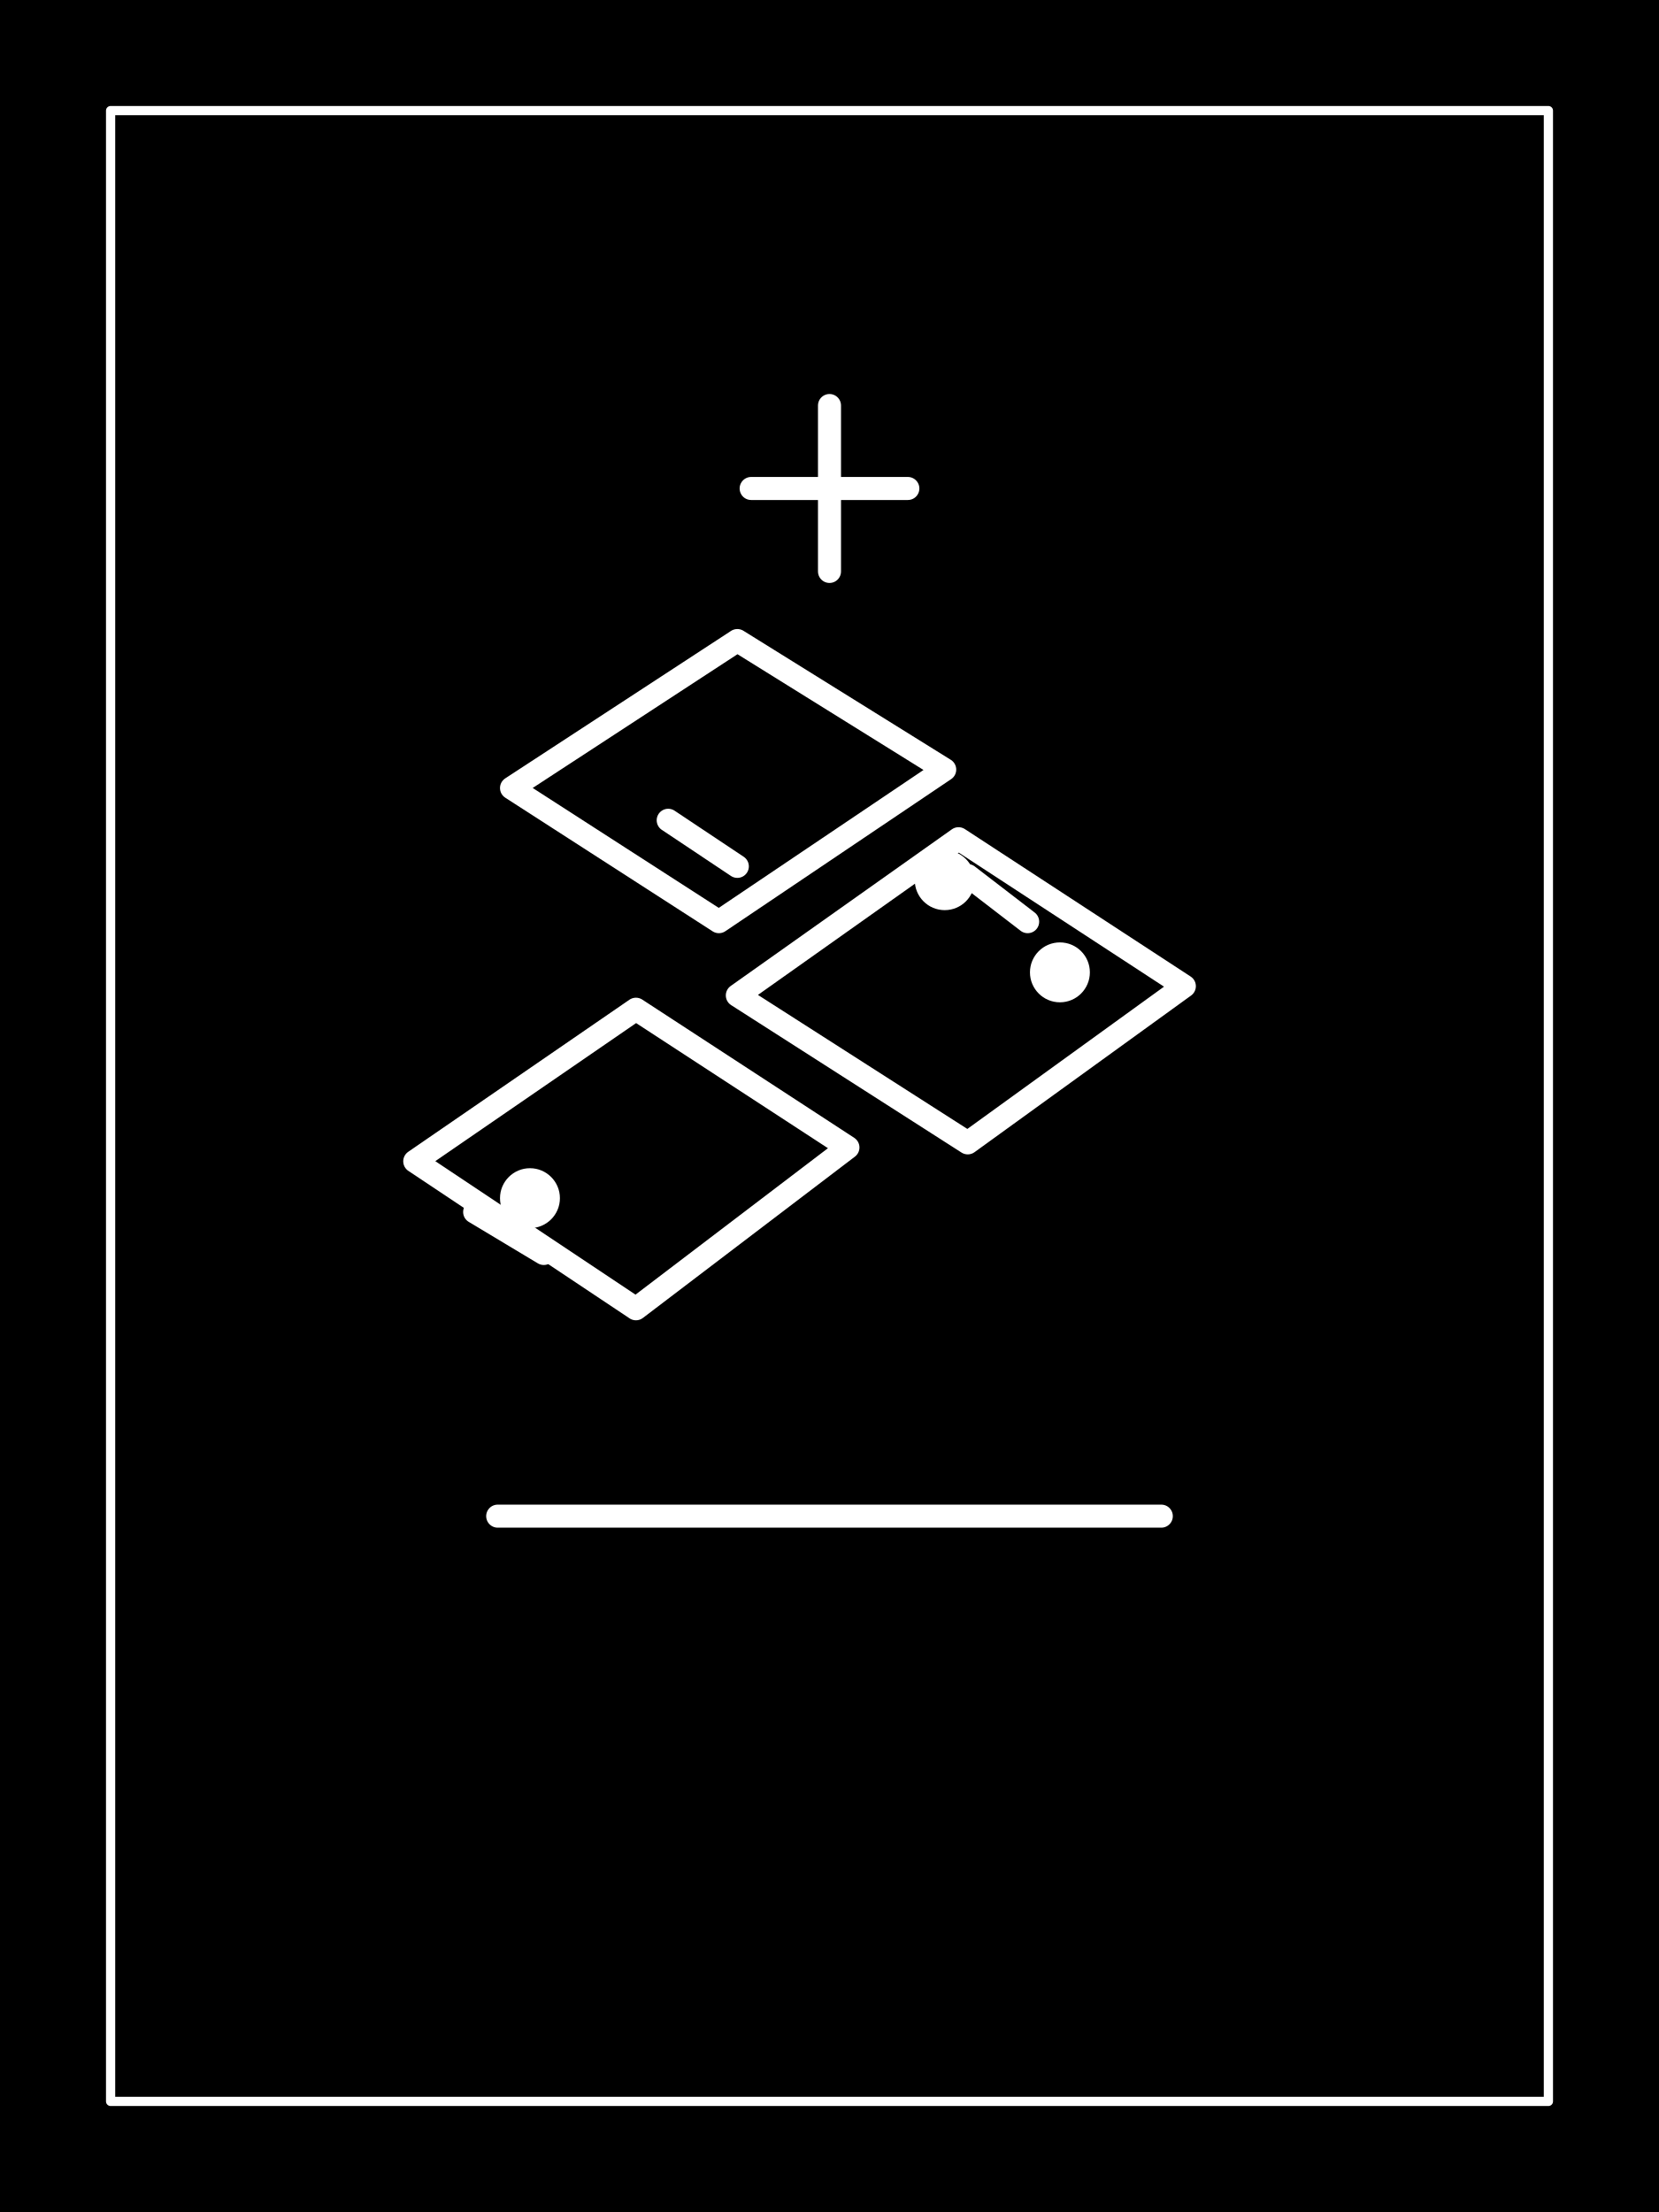
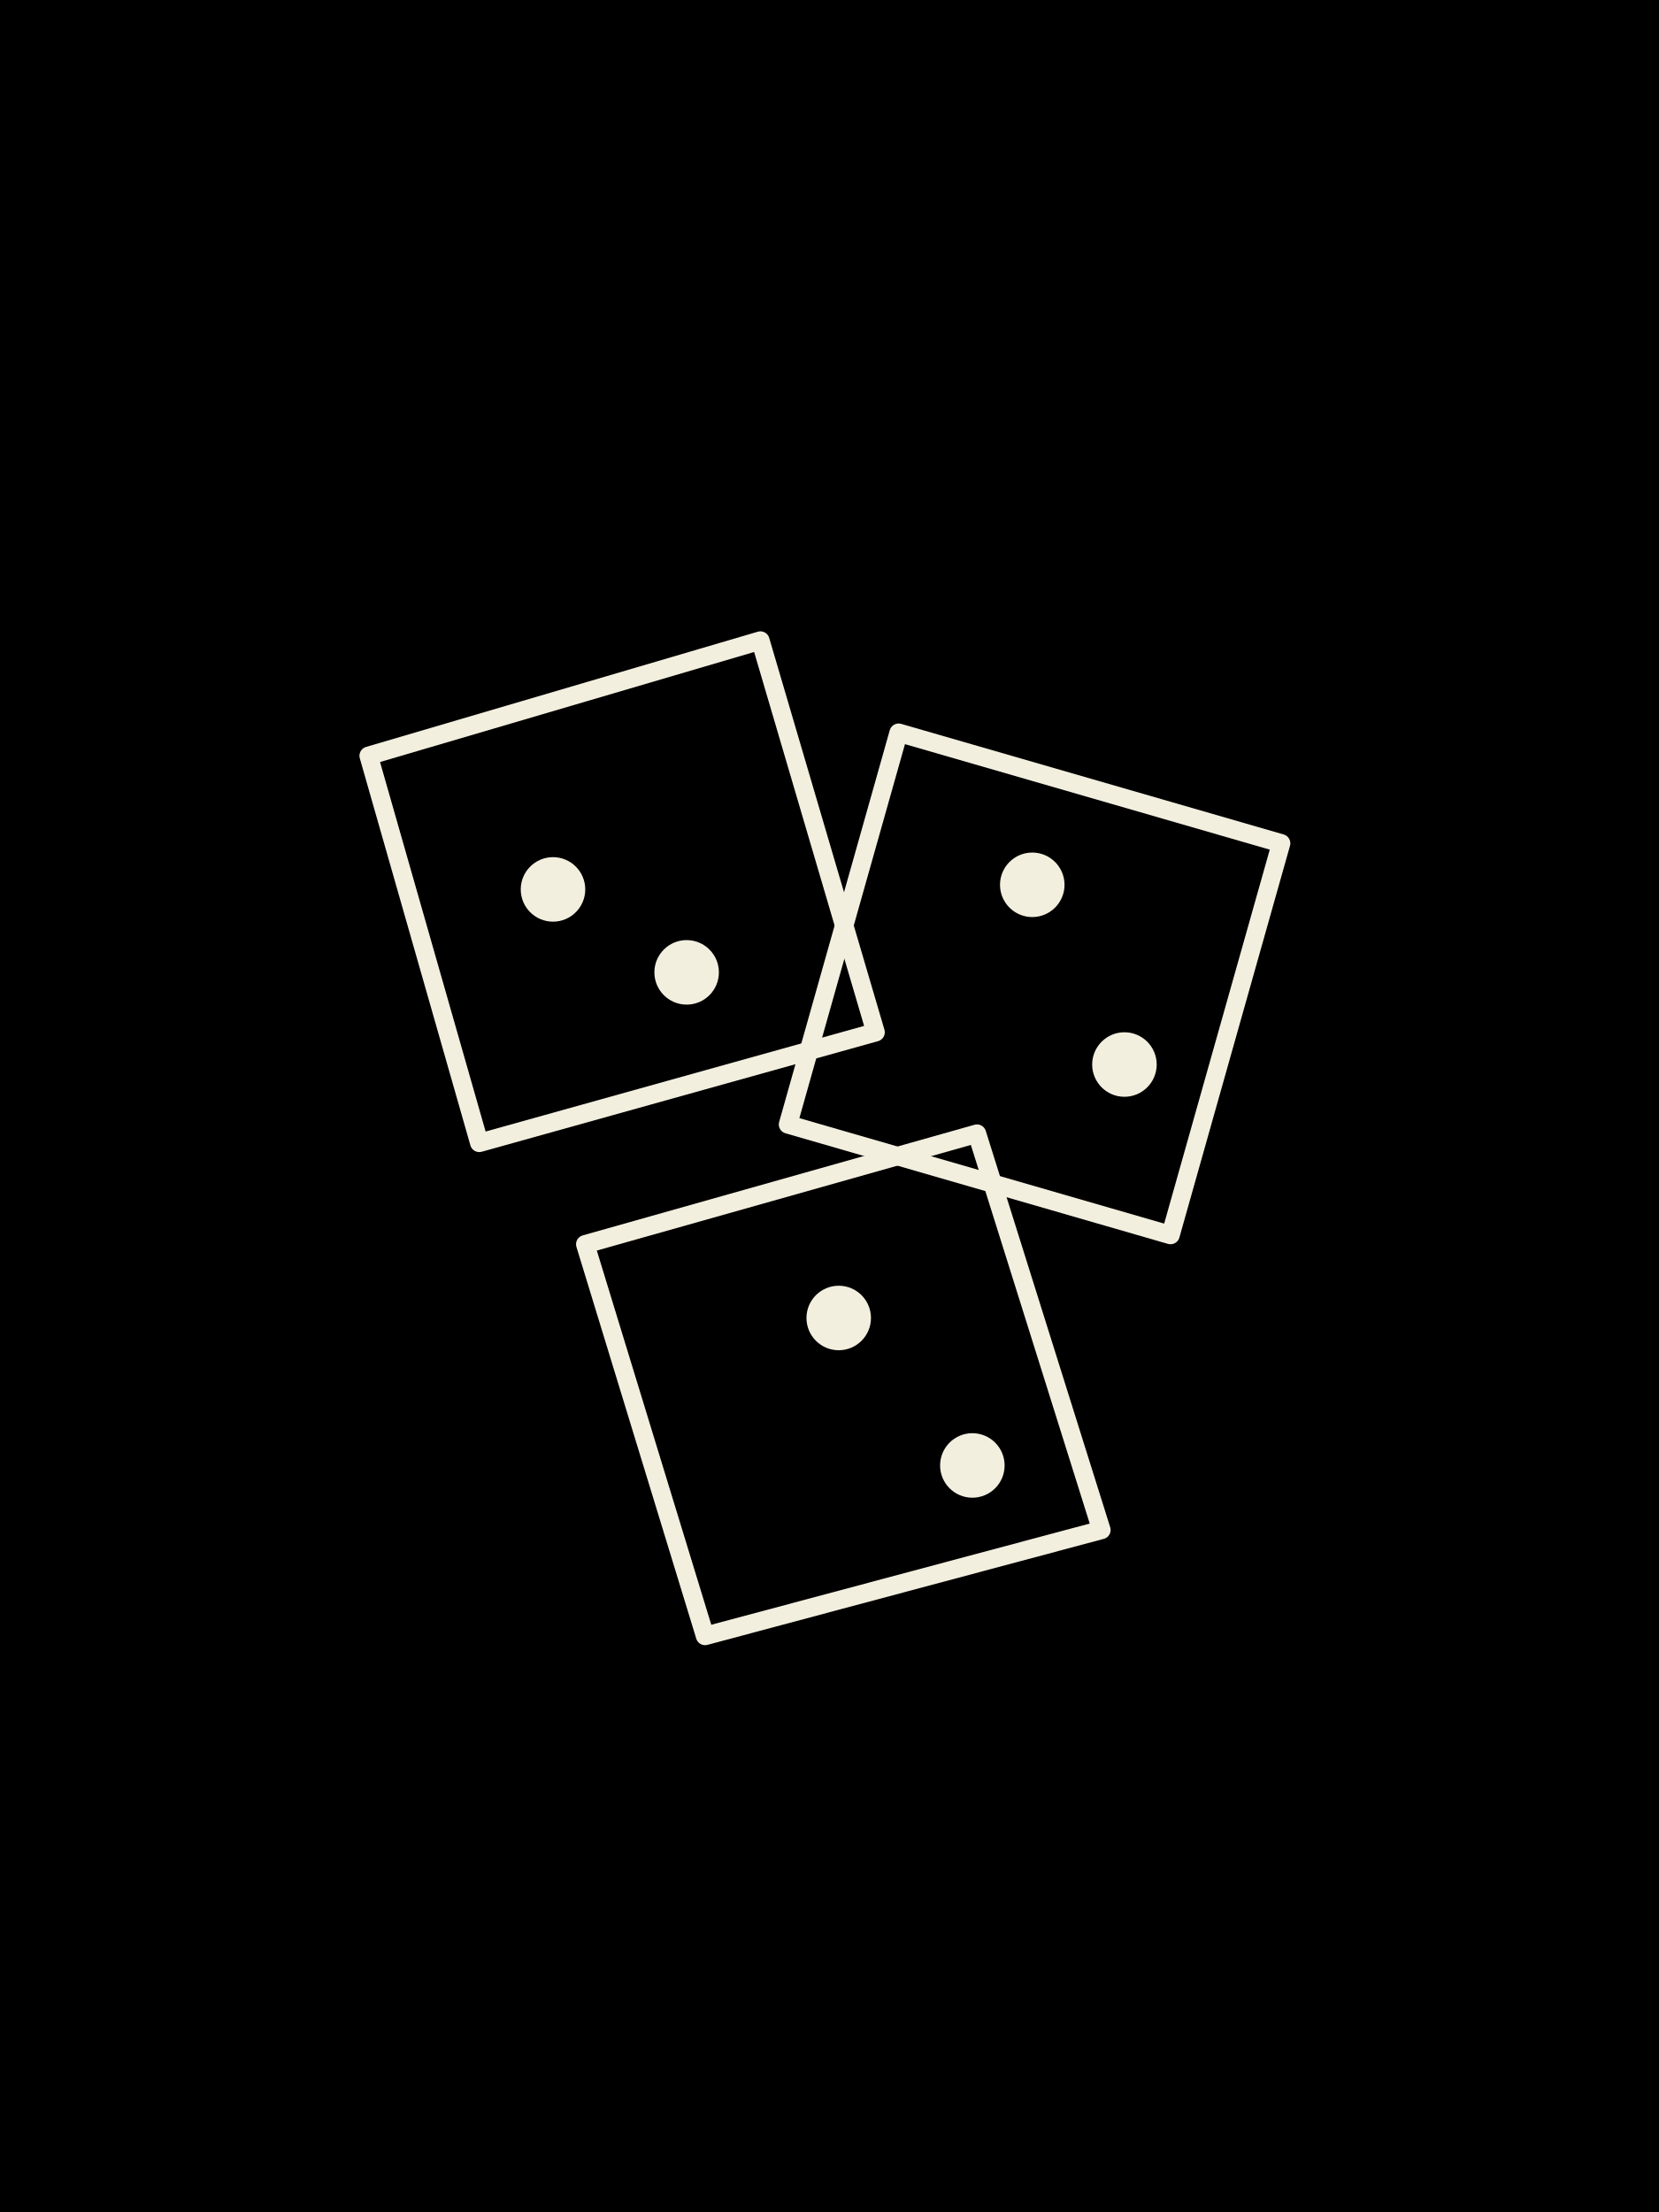
- <svg xmlns="http://www.w3.org/2000/svg" viewBox="0 0 360 480" fill="none" stroke="#fff" stroke-width="5" stroke-linecap="round" stroke-linejoin="round">
-   <path fill="#000" stroke="none" d="M0 0h360v480H0z" />
-   <path d="M24 24h312v432H24z" stroke-width="2" />
-   <path d="M111 171l49-32 45 28-49 33zM160 216l48-34 49 32-47 34zM90 252l48-33 46 30-46 35z" />
-   <path d="M145 178l15 10m50 2 13 10m-120 63 15 9" />
-   <circle cx="205" cy="191" r="4" fill="#fff" />
-   <circle cx="230" cy="211" r="4" fill="#fff" />
-   <circle cx="115" cy="260" r="4" fill="#fff" />
-   <path d="M180 88v36m-17-18h34M108 329h144" />
+ <svg xmlns="http://www.w3.org/2000/svg" viewBox="0 0 360 480" role="img" aria-labelledby="title desc">
+   <rect width="360" height="480" fill="#000" />
+   <g fill="none" stroke="#f3efdf" stroke-width="4" stroke-linecap="round" stroke-linejoin="round">
+     <path d="M80 164 L165 139 L190 224 L104 248 Z" />
+     <path d="M195 159 L278 183 L254 268 L171 244 Z" />
+     <path d="M127 270 L212 246 L239 332 L153 355 Z" />
+     <circle cx="120" cy="193" r="5" fill="#f3efdf" />
+     <circle cx="149" cy="211" r="5" fill="#f3efdf" />
+     <circle cx="224" cy="192" r="5" fill="#f3efdf" />
+     <circle cx="244" cy="231" r="5" fill="#f3efdf" />
+     <circle cx="182" cy="286" r="5" fill="#f3efdf" />
+     <circle cx="211" cy="318" r="5" fill="#f3efdf" />
+   </g>
</svg>
